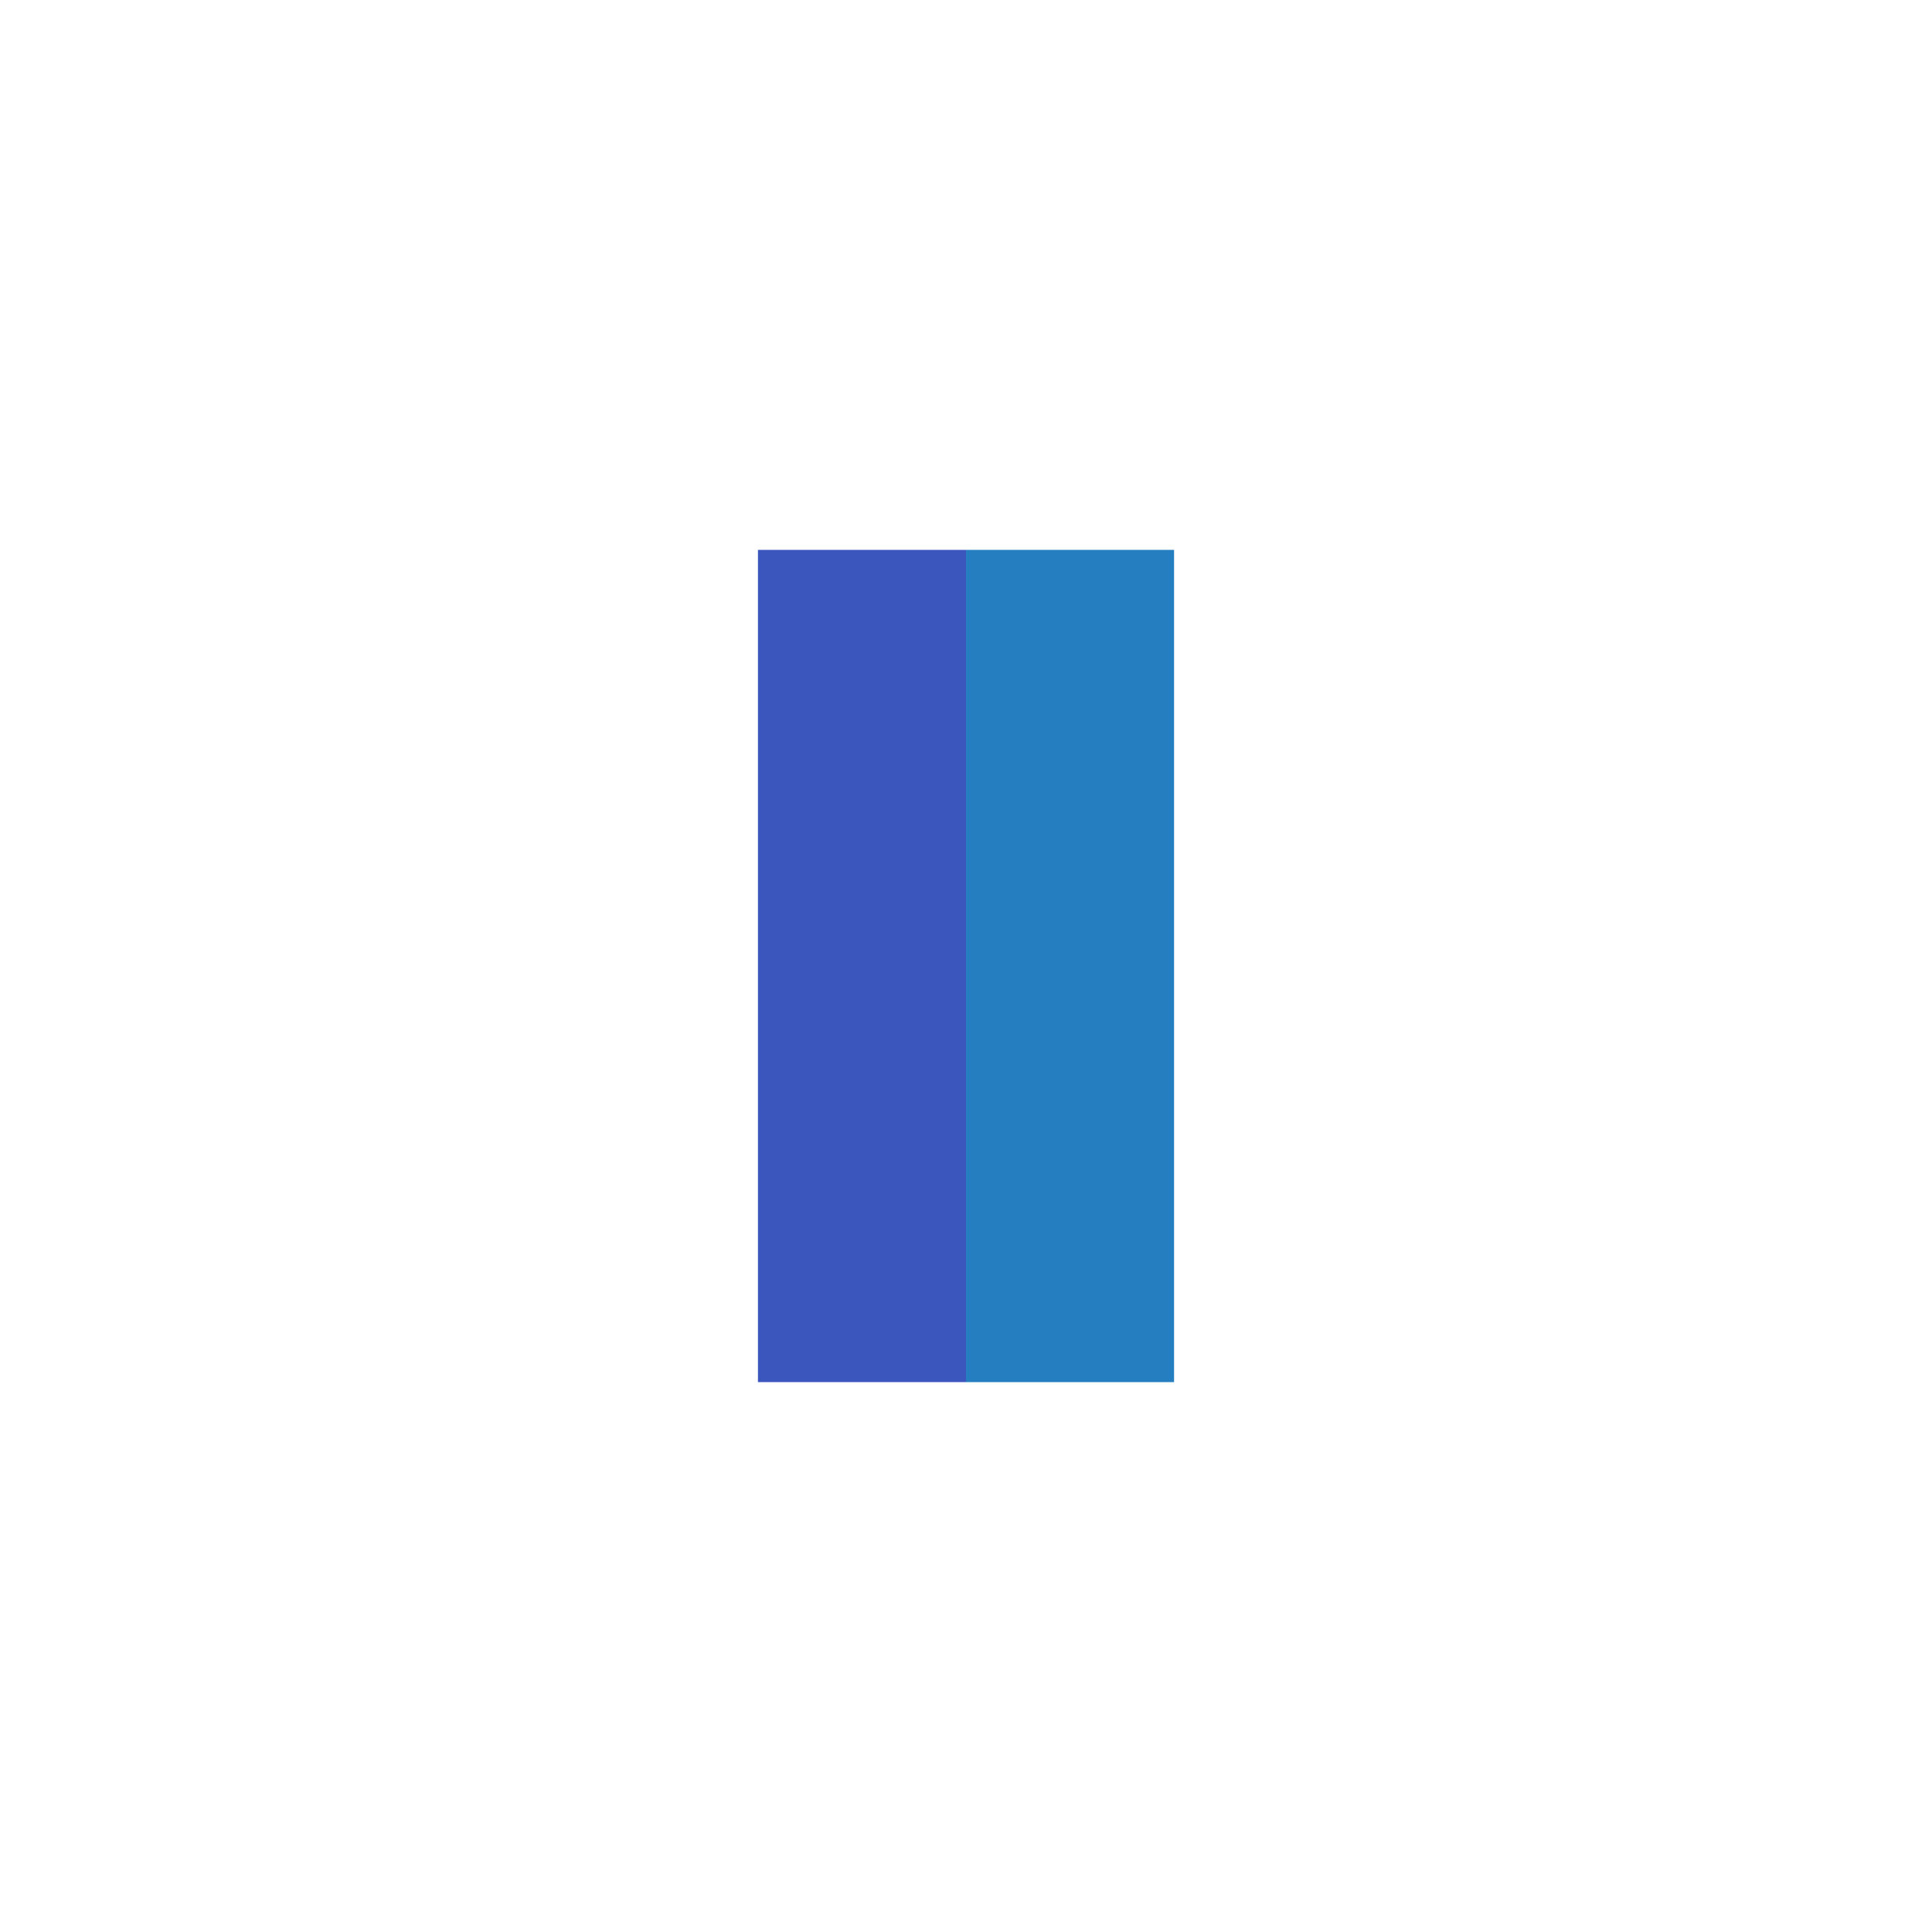
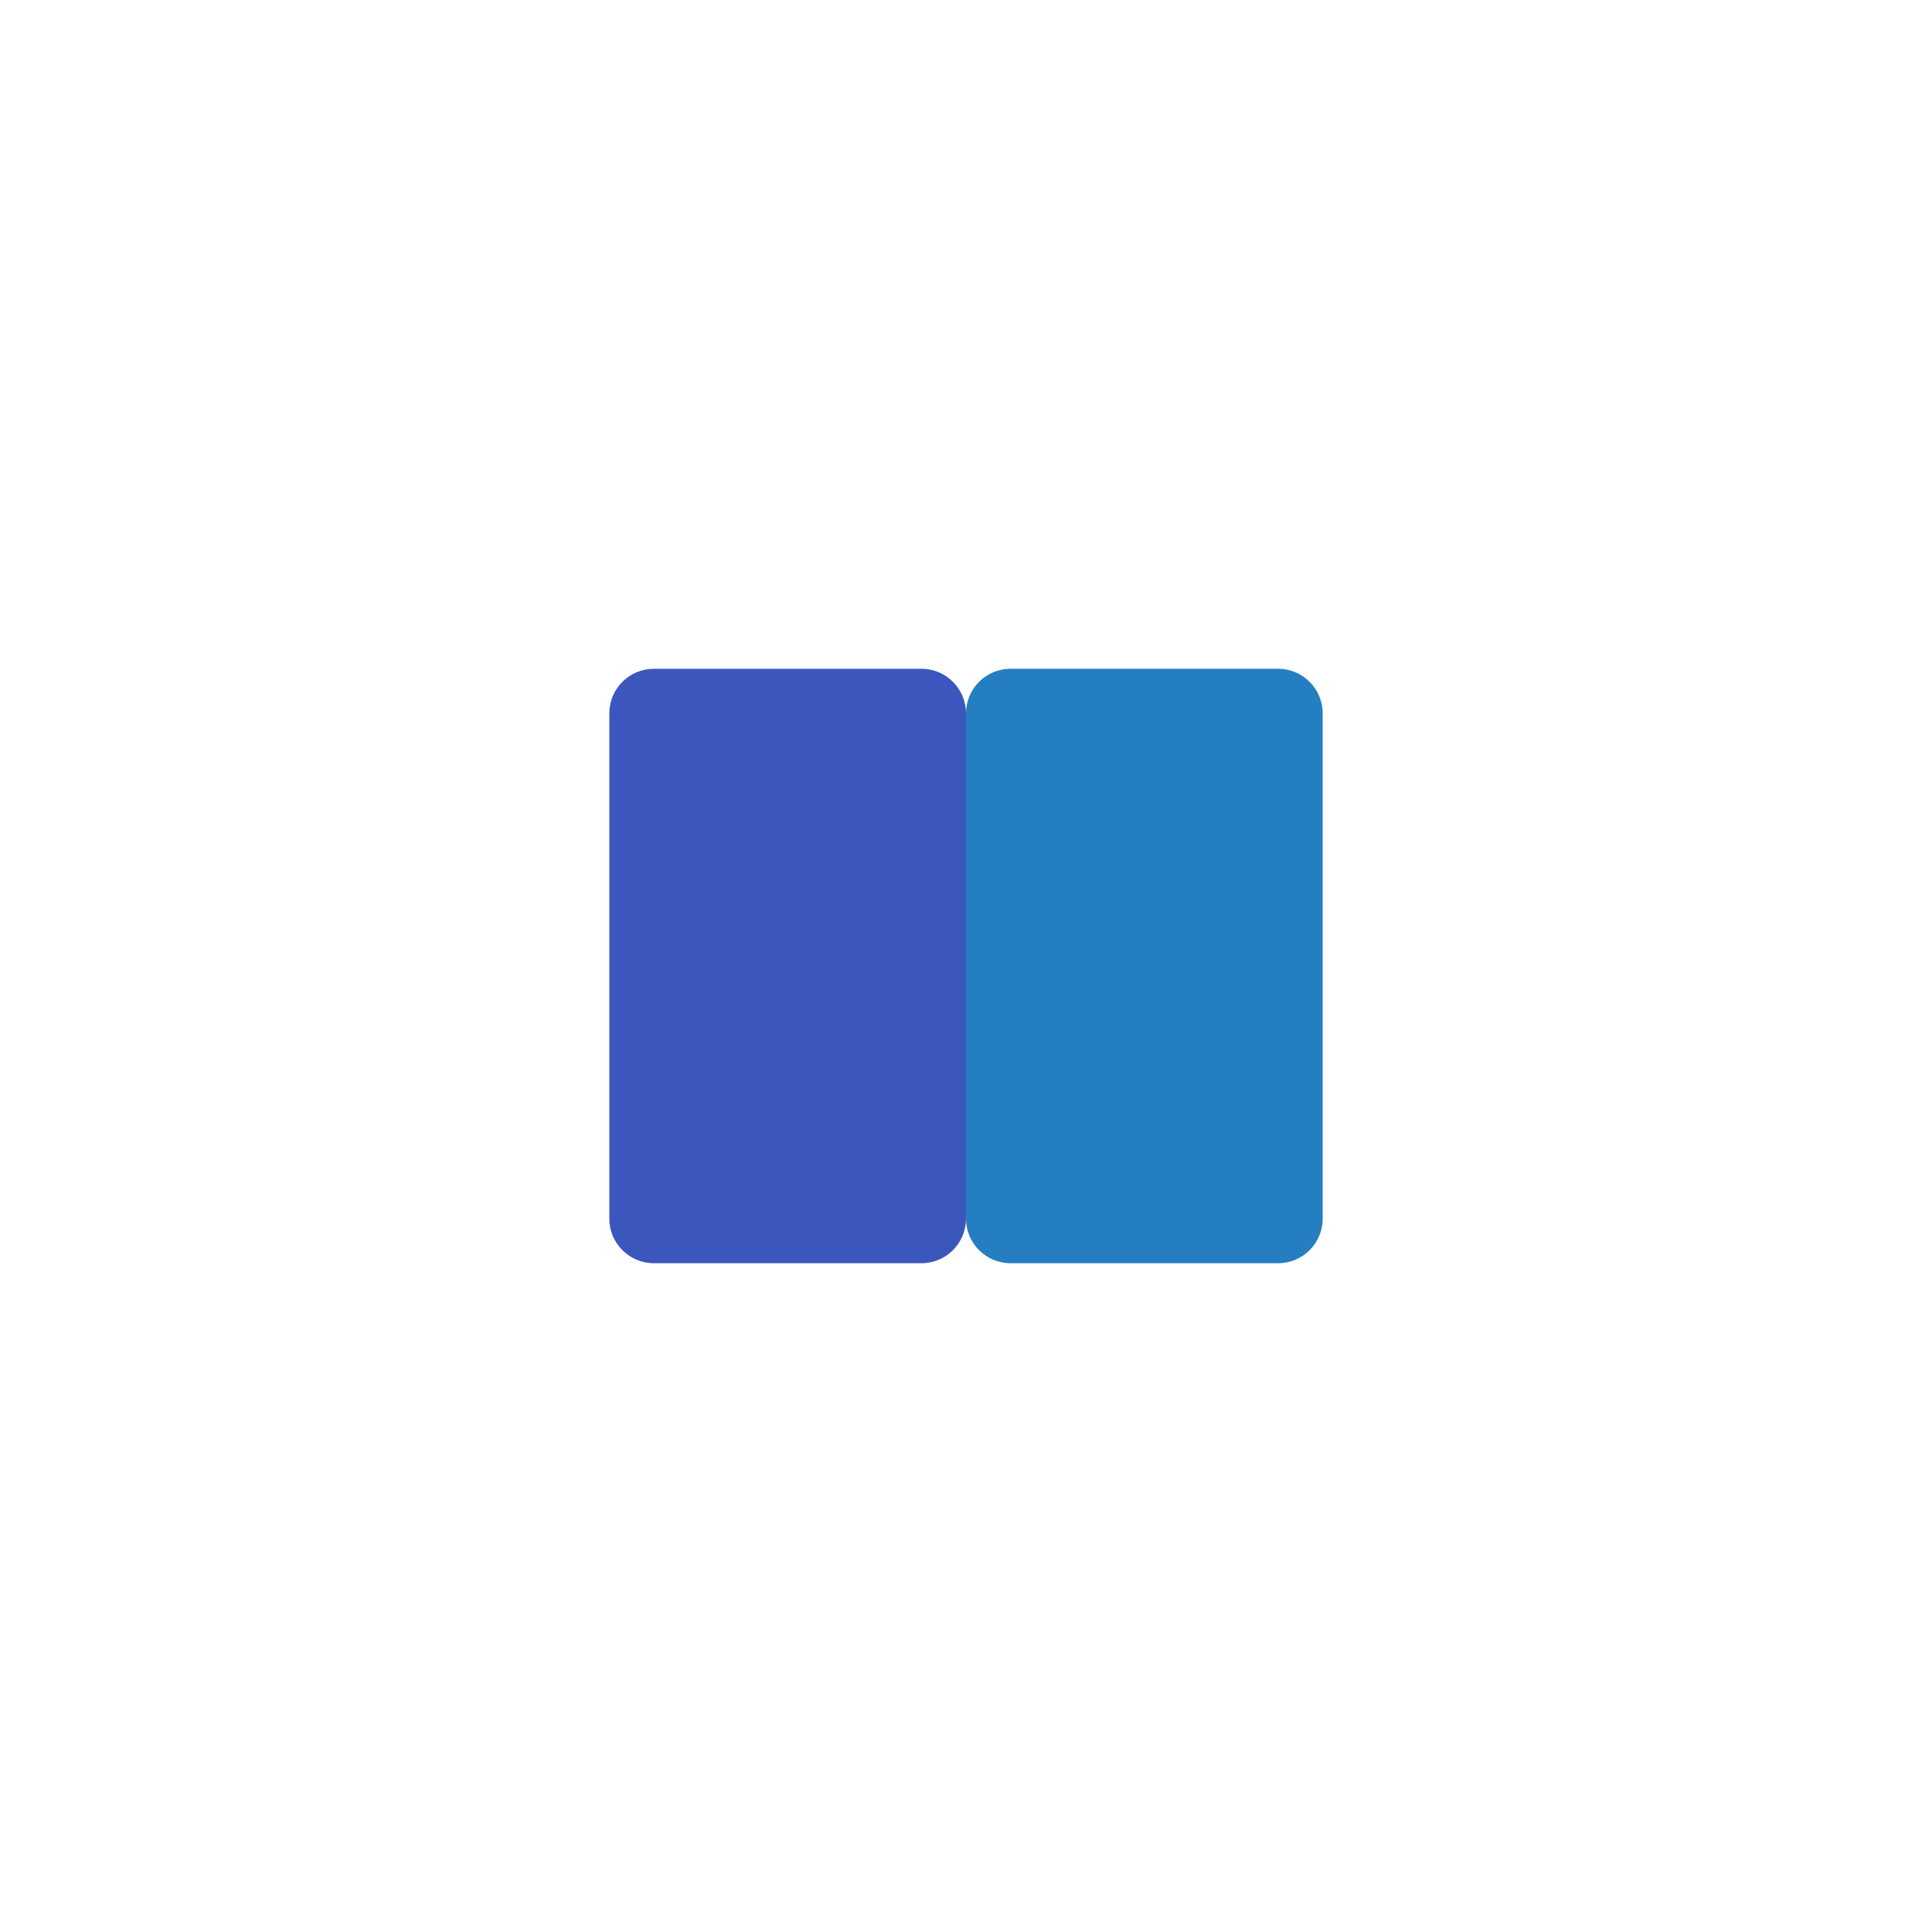
<svg xmlns="http://www.w3.org/2000/svg" width="130" height="130" viewBox="0 0 130 130">
-   <g transform="translate(51, 37)">
-     <rect x="0" y="0" width="14" height="56" fill="#3b57be" />
-     <rect x="14" y="0" width="14" height="56" fill="#247ebf" />
+   <g transform="translate(41, 45)">
+     <rect x="0" y="0" width="24" height="40" rx="3" fill="#3b57be" />
+     <rect x="24" y="0" width="24" height="40" rx="3" fill="#247ebf" />
  </g>
</svg>
